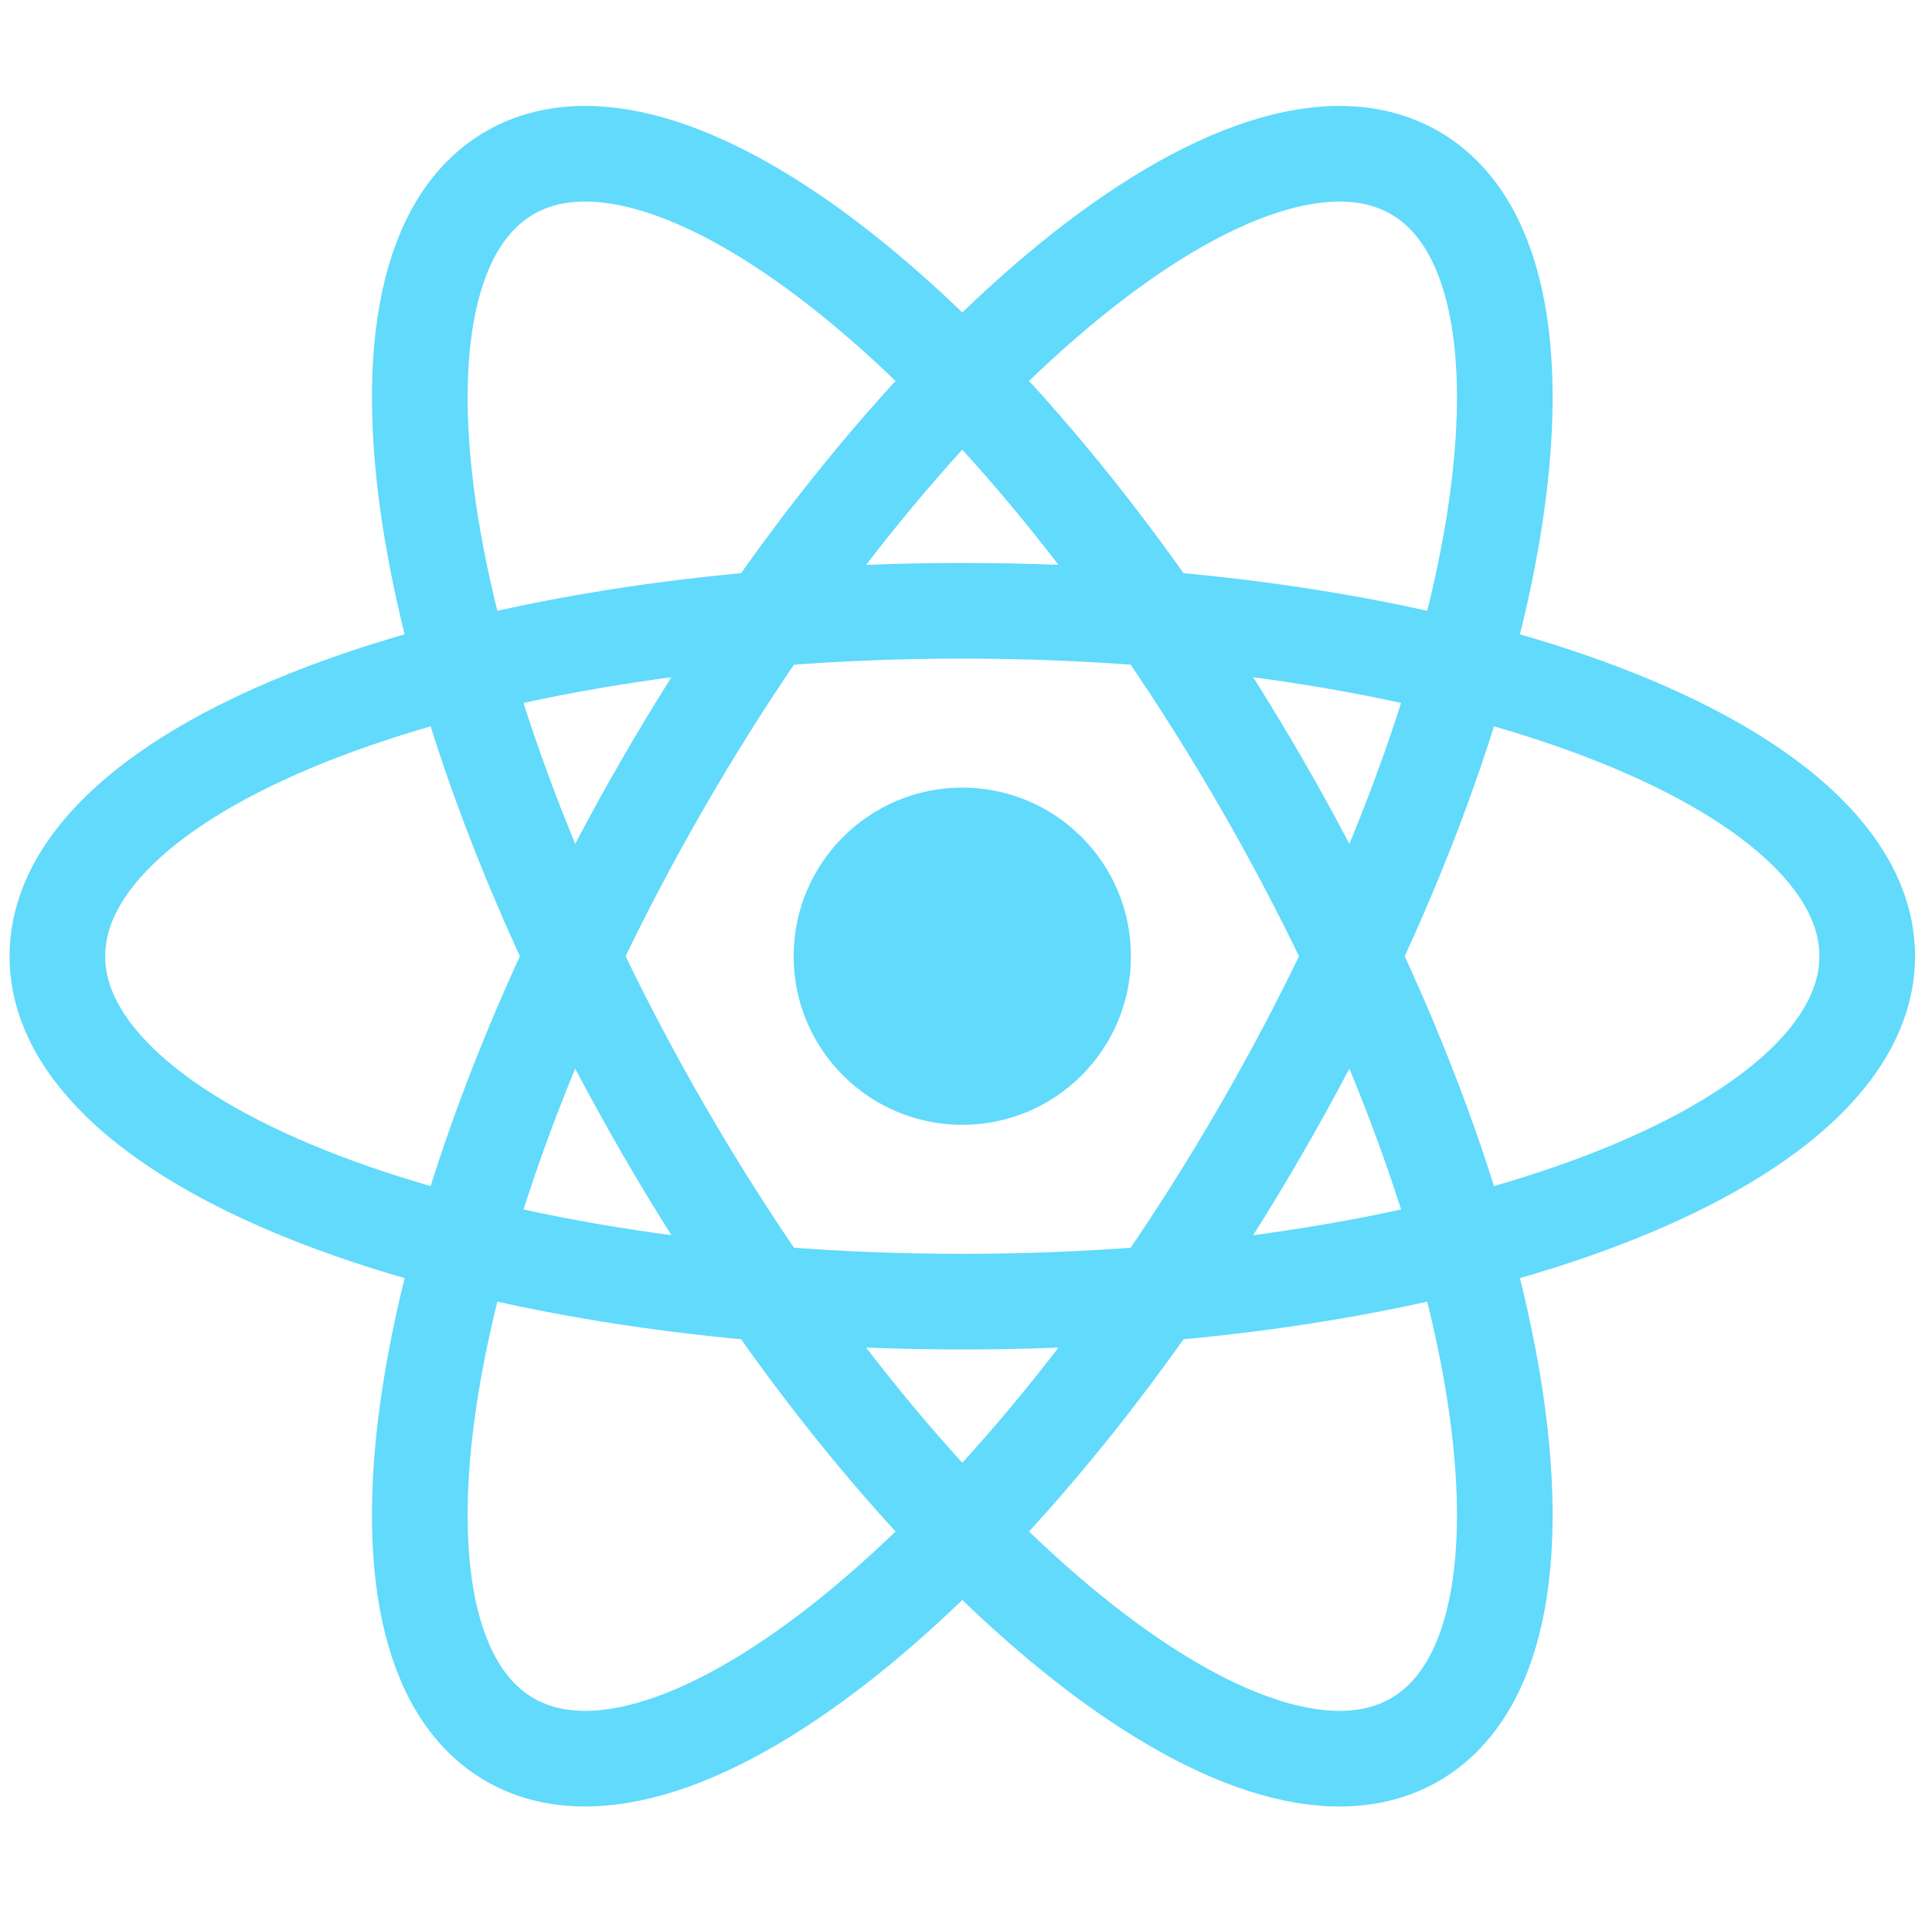
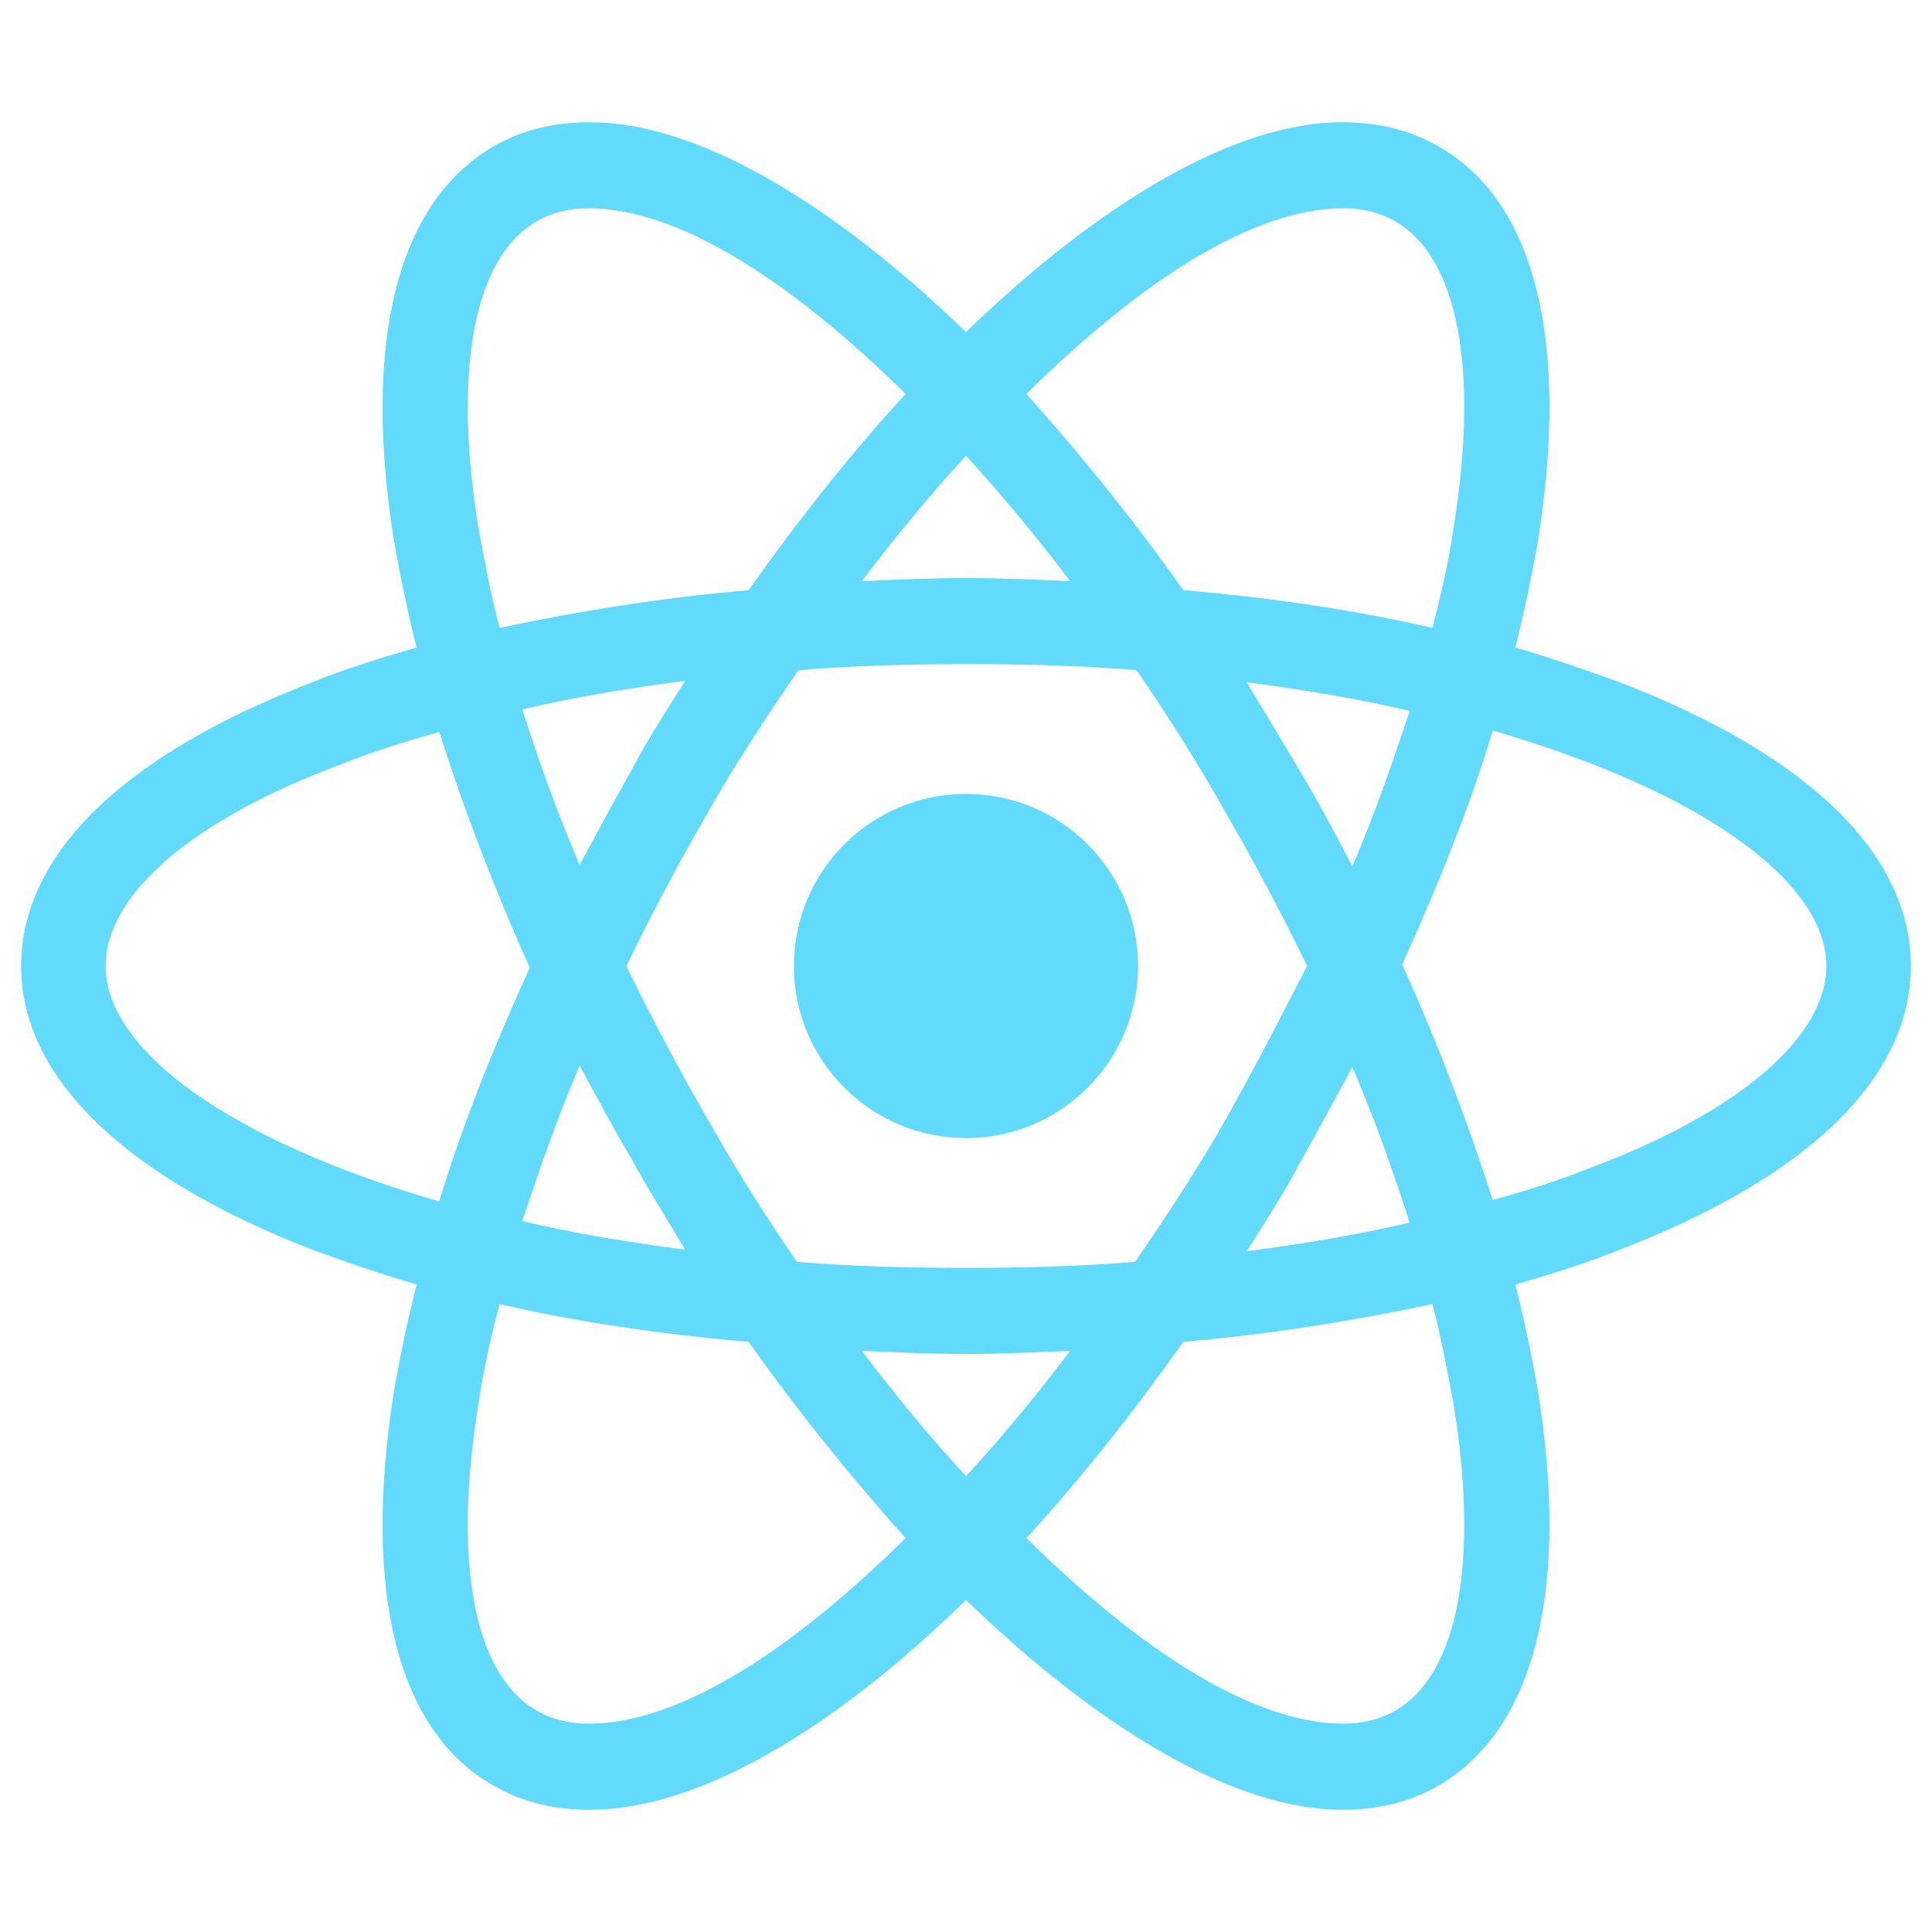
- <svg xmlns="http://www.w3.org/2000/svg" width="101" height="100" viewBox="0 0 101 100" fill="none">
-   <path d="M50.307 58.817C55.176 58.817 59.123 54.87 59.123 50.001C59.123 45.132 55.176 41.184 50.307 41.184C45.438 41.184 41.49 45.132 41.49 50.001C41.49 54.87 45.438 58.817 50.307 58.817Z" fill="#61DAFB" />
-   <path d="M50.307 68.063C76.433 68.063 97.613 59.976 97.613 50.001C97.613 40.025 76.433 31.938 50.307 31.938C24.18 31.938 3 40.025 3 50.001C3 59.976 24.18 68.063 50.307 68.063Z" stroke="#61DAFB" stroke-width="5" />
-   <path d="M34.664 59.032C47.727 81.658 65.321 95.957 73.96 90.969C82.599 85.981 79.013 63.596 65.949 40.969C52.886 18.343 35.292 4.044 26.653 9.032C18.014 14.02 21.601 36.405 34.664 59.032Z" stroke="#61DAFB" stroke-width="5" />
-   <path d="M34.664 40.969C21.601 63.596 18.014 85.981 26.653 90.969C35.292 95.957 52.886 81.658 65.949 59.032C79.013 36.405 82.599 14.02 73.96 9.032C65.321 4.044 47.727 18.343 34.664 40.969Z" stroke="#61DAFB" stroke-width="5" />
+ <svg width="60" height="60" viewBox="0 0 60 60" fill="none">
+   <path d="M30 35.344C32.951 35.344 35.344 32.951 35.344 30C35.344 27.049 32.951 24.656 30 24.656C27.049 24.656 24.656 27.049 24.656 30C24.656 32.951 27.049 35.344 30 35.344Z" fill="#61DAFB" />
+   <path d="M50.297 21.188C49.266 20.812 48.188 20.438 47.062 20.109C47.344 18.984 47.578 17.859 47.766 16.781C48.75 10.594 47.672 6.234 44.672 4.547C43.781 4.031 42.797 3.797 41.672 3.797C38.391 3.797 34.219 6.234 30 10.312C25.781 6.234 21.609 3.797 18.328 3.797C17.203 3.797 16.219 4.031 15.328 4.547C12.328 6.281 11.25 10.641 12.234 16.781C12.422 17.859 12.656 18.984 12.938 20.109C11.812 20.438 10.734 20.766 9.703 21.188C3.844 23.438 0.656 26.531 0.656 30C0.656 33.469 3.891 36.562 9.703 38.812C10.734 39.188 11.812 39.562 12.938 39.891C12.656 41.016 12.422 42.141 12.234 43.219C11.25 49.406 12.328 53.766 15.328 55.453C16.219 55.969 17.203 56.203 18.328 56.203C21.656 56.203 25.828 53.766 30 49.688C34.219 53.766 38.391 56.203 41.672 56.203C42.797 56.203 43.781 55.969 44.672 55.453C47.672 53.719 48.75 49.359 47.766 43.219C47.578 42.141 47.344 41.016 47.062 39.891C48.188 39.562 49.266 39.234 50.297 38.812C56.156 36.562 59.344 33.469 59.344 30C59.344 26.531 56.156 23.438 50.297 21.188V21.188ZM43.359 6.891C45.281 8.016 45.938 11.484 45.141 16.406C45 17.391 44.766 18.422 44.484 19.5C42.047 18.938 39.469 18.562 36.75 18.328C35.156 16.078 33.516 14.062 31.875 12.234C35.344 8.812 38.859 6.469 41.719 6.469C42.328 6.469 42.891 6.609 43.359 6.891V6.891ZM38.109 34.688C37.266 36.188 36.281 37.688 35.25 39.188C33.516 39.328 31.781 39.375 30 39.375C28.172 39.375 26.438 39.328 24.75 39.188C23.719 37.688 22.781 36.188 21.938 34.688C21.047 33.141 20.203 31.547 19.453 30C20.203 28.453 21.047 26.859 21.938 25.312C22.781 23.812 23.766 22.312 24.797 20.812C26.531 20.672 28.266 20.625 30.047 20.625C31.875 20.625 33.609 20.672 35.297 20.812C36.328 22.312 37.266 23.812 38.109 25.312C39 26.859 39.844 28.453 40.594 30C39.797 31.547 39 33.094 38.109 34.688ZM42 33.141C42.703 34.781 43.266 36.375 43.781 37.969C42.188 38.344 40.5 38.625 38.719 38.859C39.281 37.969 39.891 37.031 40.406 36.047C40.969 35.062 41.484 34.078 42 33.141ZM30 45.844C28.875 44.625 27.797 43.312 26.766 41.953C27.844 42 28.922 42.047 30 42.047C31.078 42.047 32.156 42 33.234 41.953C32.203 43.312 31.125 44.625 30 45.844ZM21.281 38.812C19.5 38.578 17.812 38.297 16.219 37.922C16.734 36.375 17.297 34.734 18 33.094C18.516 34.031 19.031 35.016 19.594 35.953C20.156 36.984 20.719 37.875 21.281 38.812V38.812ZM18 26.859C17.297 25.219 16.734 23.625 16.219 22.031C17.812 21.656 19.5 21.375 21.281 21.141C20.719 22.031 20.109 22.969 19.594 23.953C19.031 24.938 18.516 25.922 18 26.859V26.859ZM30 14.156C31.125 15.375 32.203 16.688 33.234 18.047C32.156 18 31.078 17.953 30 17.953C28.922 17.953 27.844 18 26.766 18.047C27.797 16.688 28.875 15.375 30 14.156ZM40.406 24L38.719 21.188C40.5 21.422 42.188 21.703 43.781 22.078C43.266 23.625 42.703 25.266 42 26.906C41.484 25.922 40.969 24.938 40.406 24ZM14.859 16.406C14.062 11.484 14.719 8.016 16.641 6.891C17.109 6.609 17.672 6.469 18.281 6.469C21.094 6.469 24.609 8.766 28.125 12.234C26.484 14.016 24.844 16.078 23.25 18.328C20.531 18.562 17.953 18.984 15.516 19.5C15.234 18.422 15.047 17.391 14.859 16.406V16.406ZM3.281 30C3.281 27.797 5.953 25.453 10.641 23.719C11.578 23.344 12.609 23.016 13.641 22.734C14.391 25.078 15.328 27.562 16.453 30.047C15.328 32.531 14.344 34.969 13.641 37.312C7.172 35.438 3.281 32.625 3.281 30ZM16.641 53.109C14.719 51.984 14.062 48.516 14.859 43.594C15 42.609 15.234 41.578 15.516 40.5C17.953 41.062 20.531 41.438 23.25 41.672C24.844 43.922 26.484 45.938 28.125 47.766C24.656 51.188 21.141 53.531 18.281 53.531C17.672 53.531 17.109 53.391 16.641 53.109ZM45.141 43.594C45.938 48.516 45.281 51.984 43.359 53.109C42.891 53.391 42.328 53.531 41.719 53.531C38.906 53.531 35.391 51.234 31.875 47.766C33.516 45.984 35.156 43.922 36.75 41.672C39.469 41.438 42.047 41.016 44.484 40.5C44.766 41.578 44.953 42.609 45.141 43.594V43.594ZM49.359 36.281C48.422 36.656 47.391 36.984 46.359 37.266C45.609 34.922 44.672 32.438 43.547 29.953C44.672 27.469 45.656 25.031 46.359 22.688C52.828 24.562 56.719 27.375 56.719 30C56.719 32.203 54 34.547 49.359 36.281Z" fill="#61DAFB" />
</svg>
